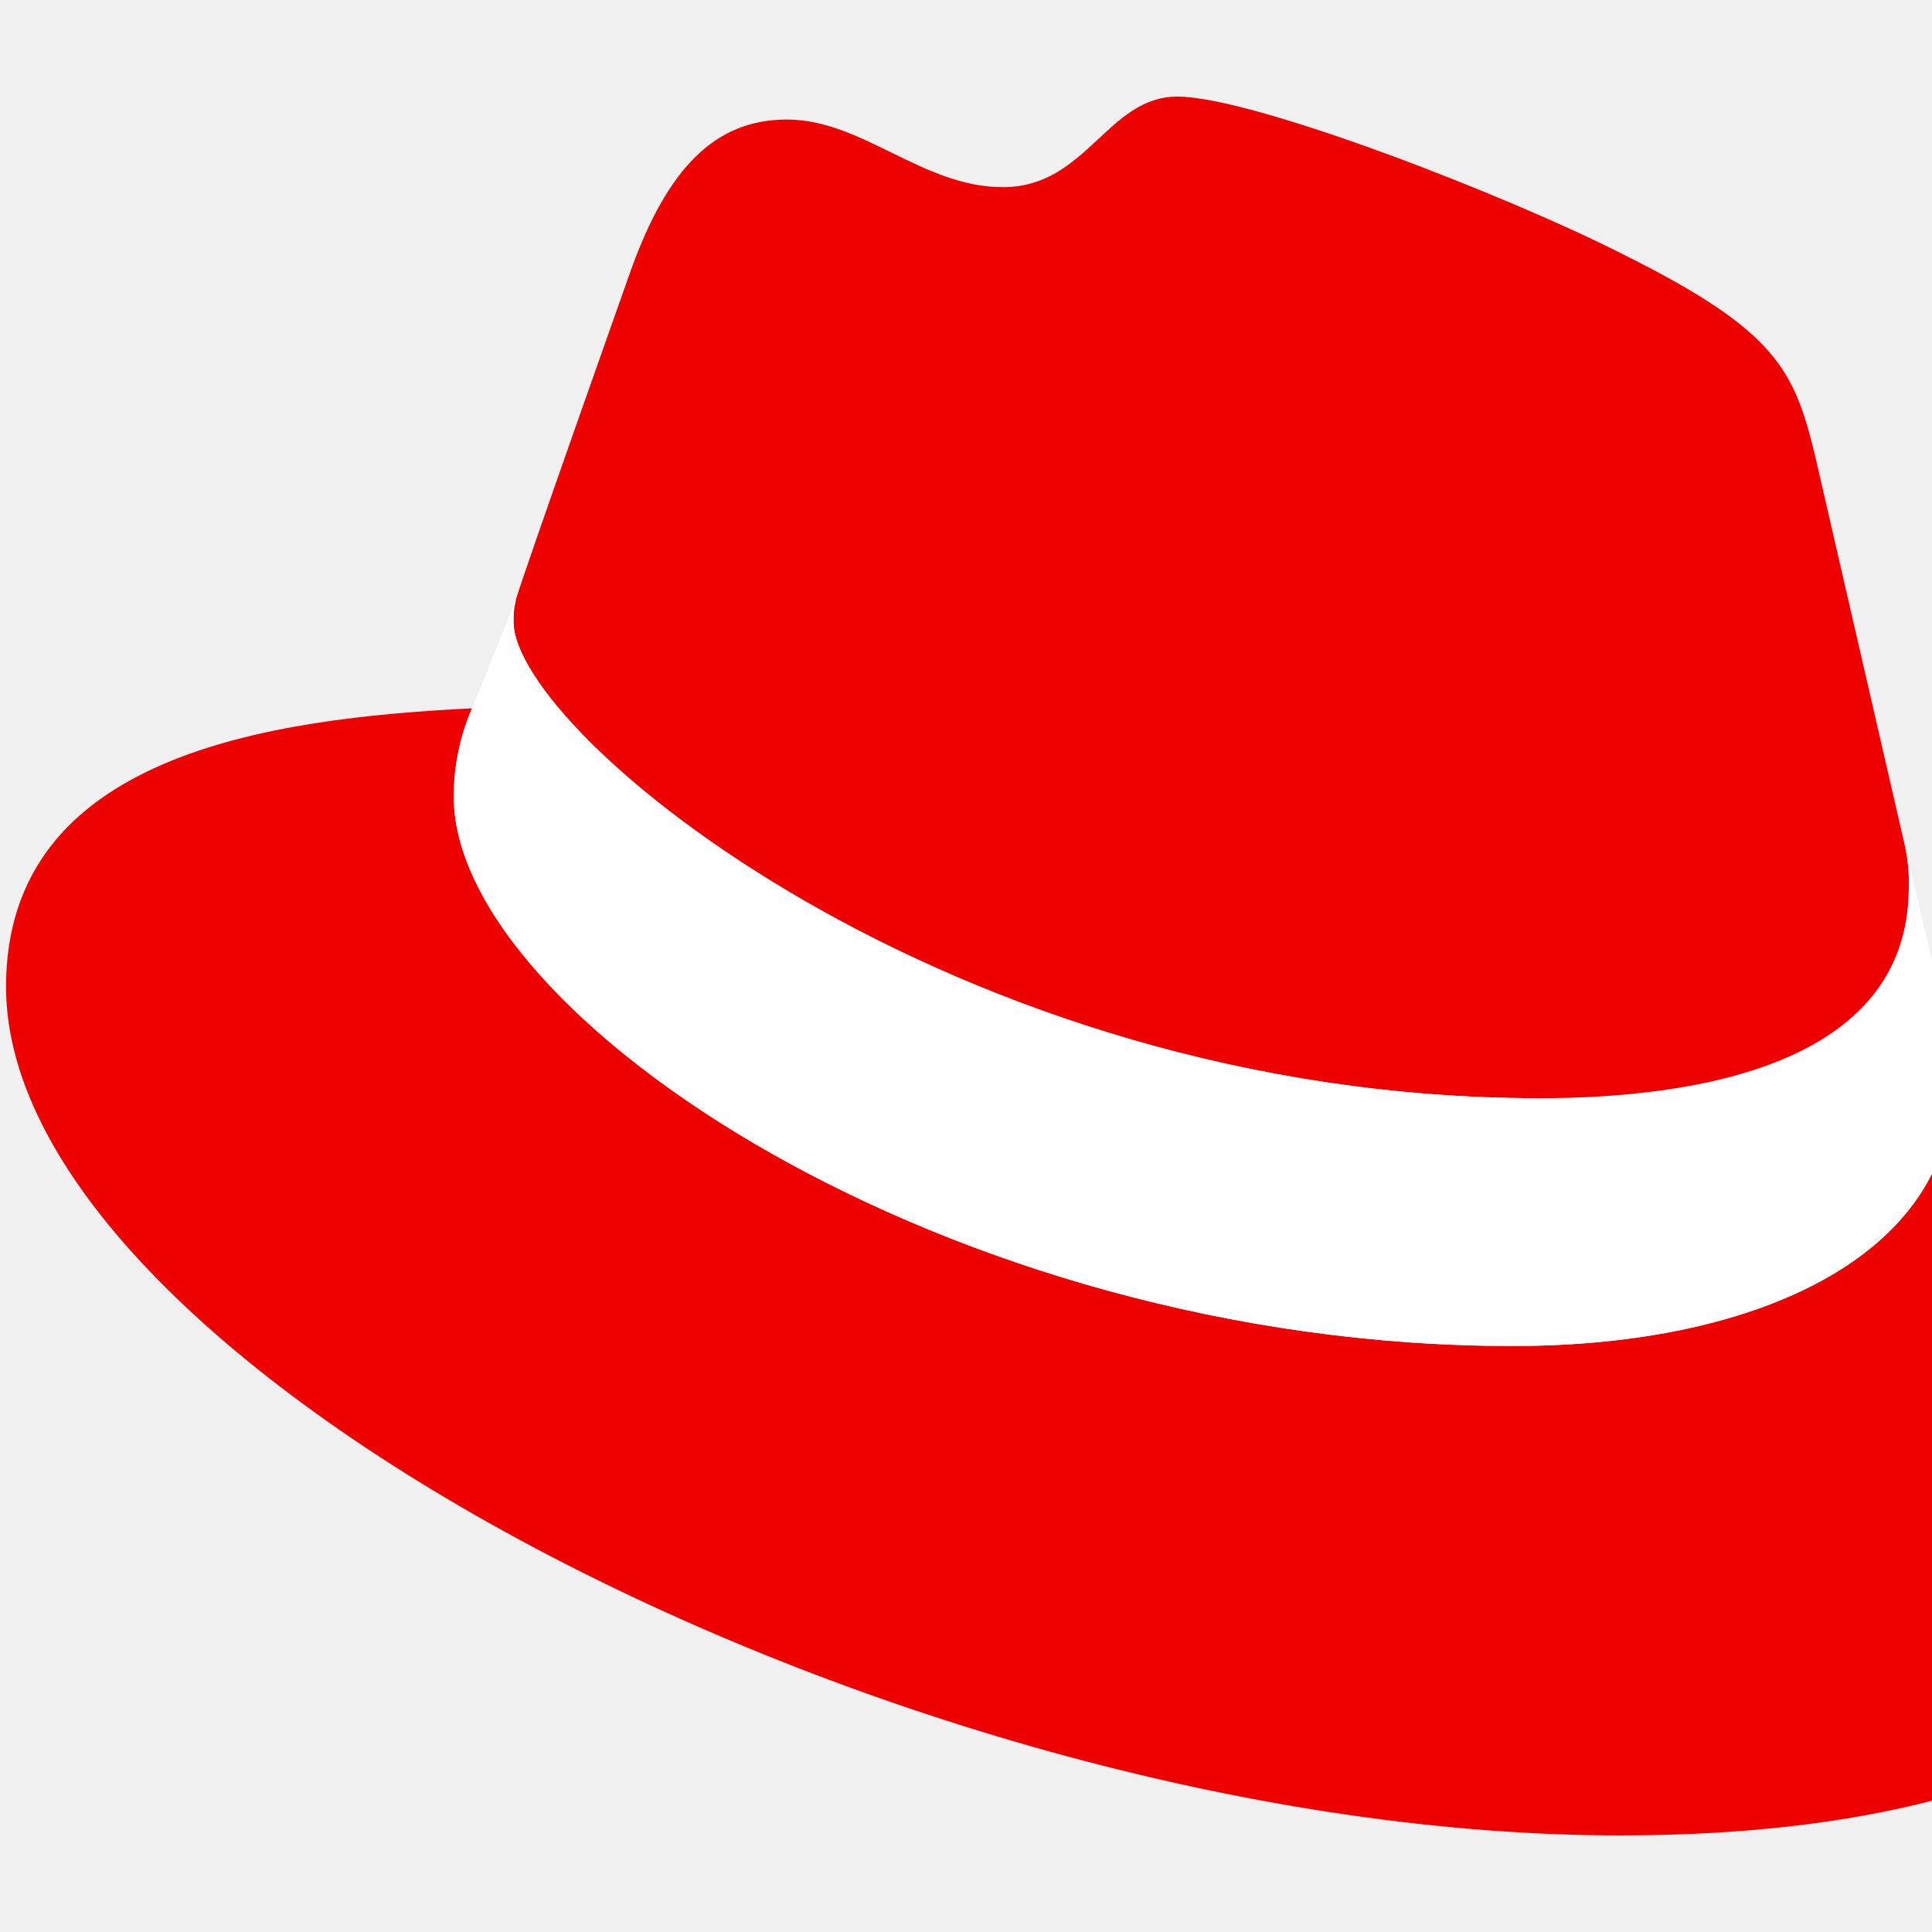
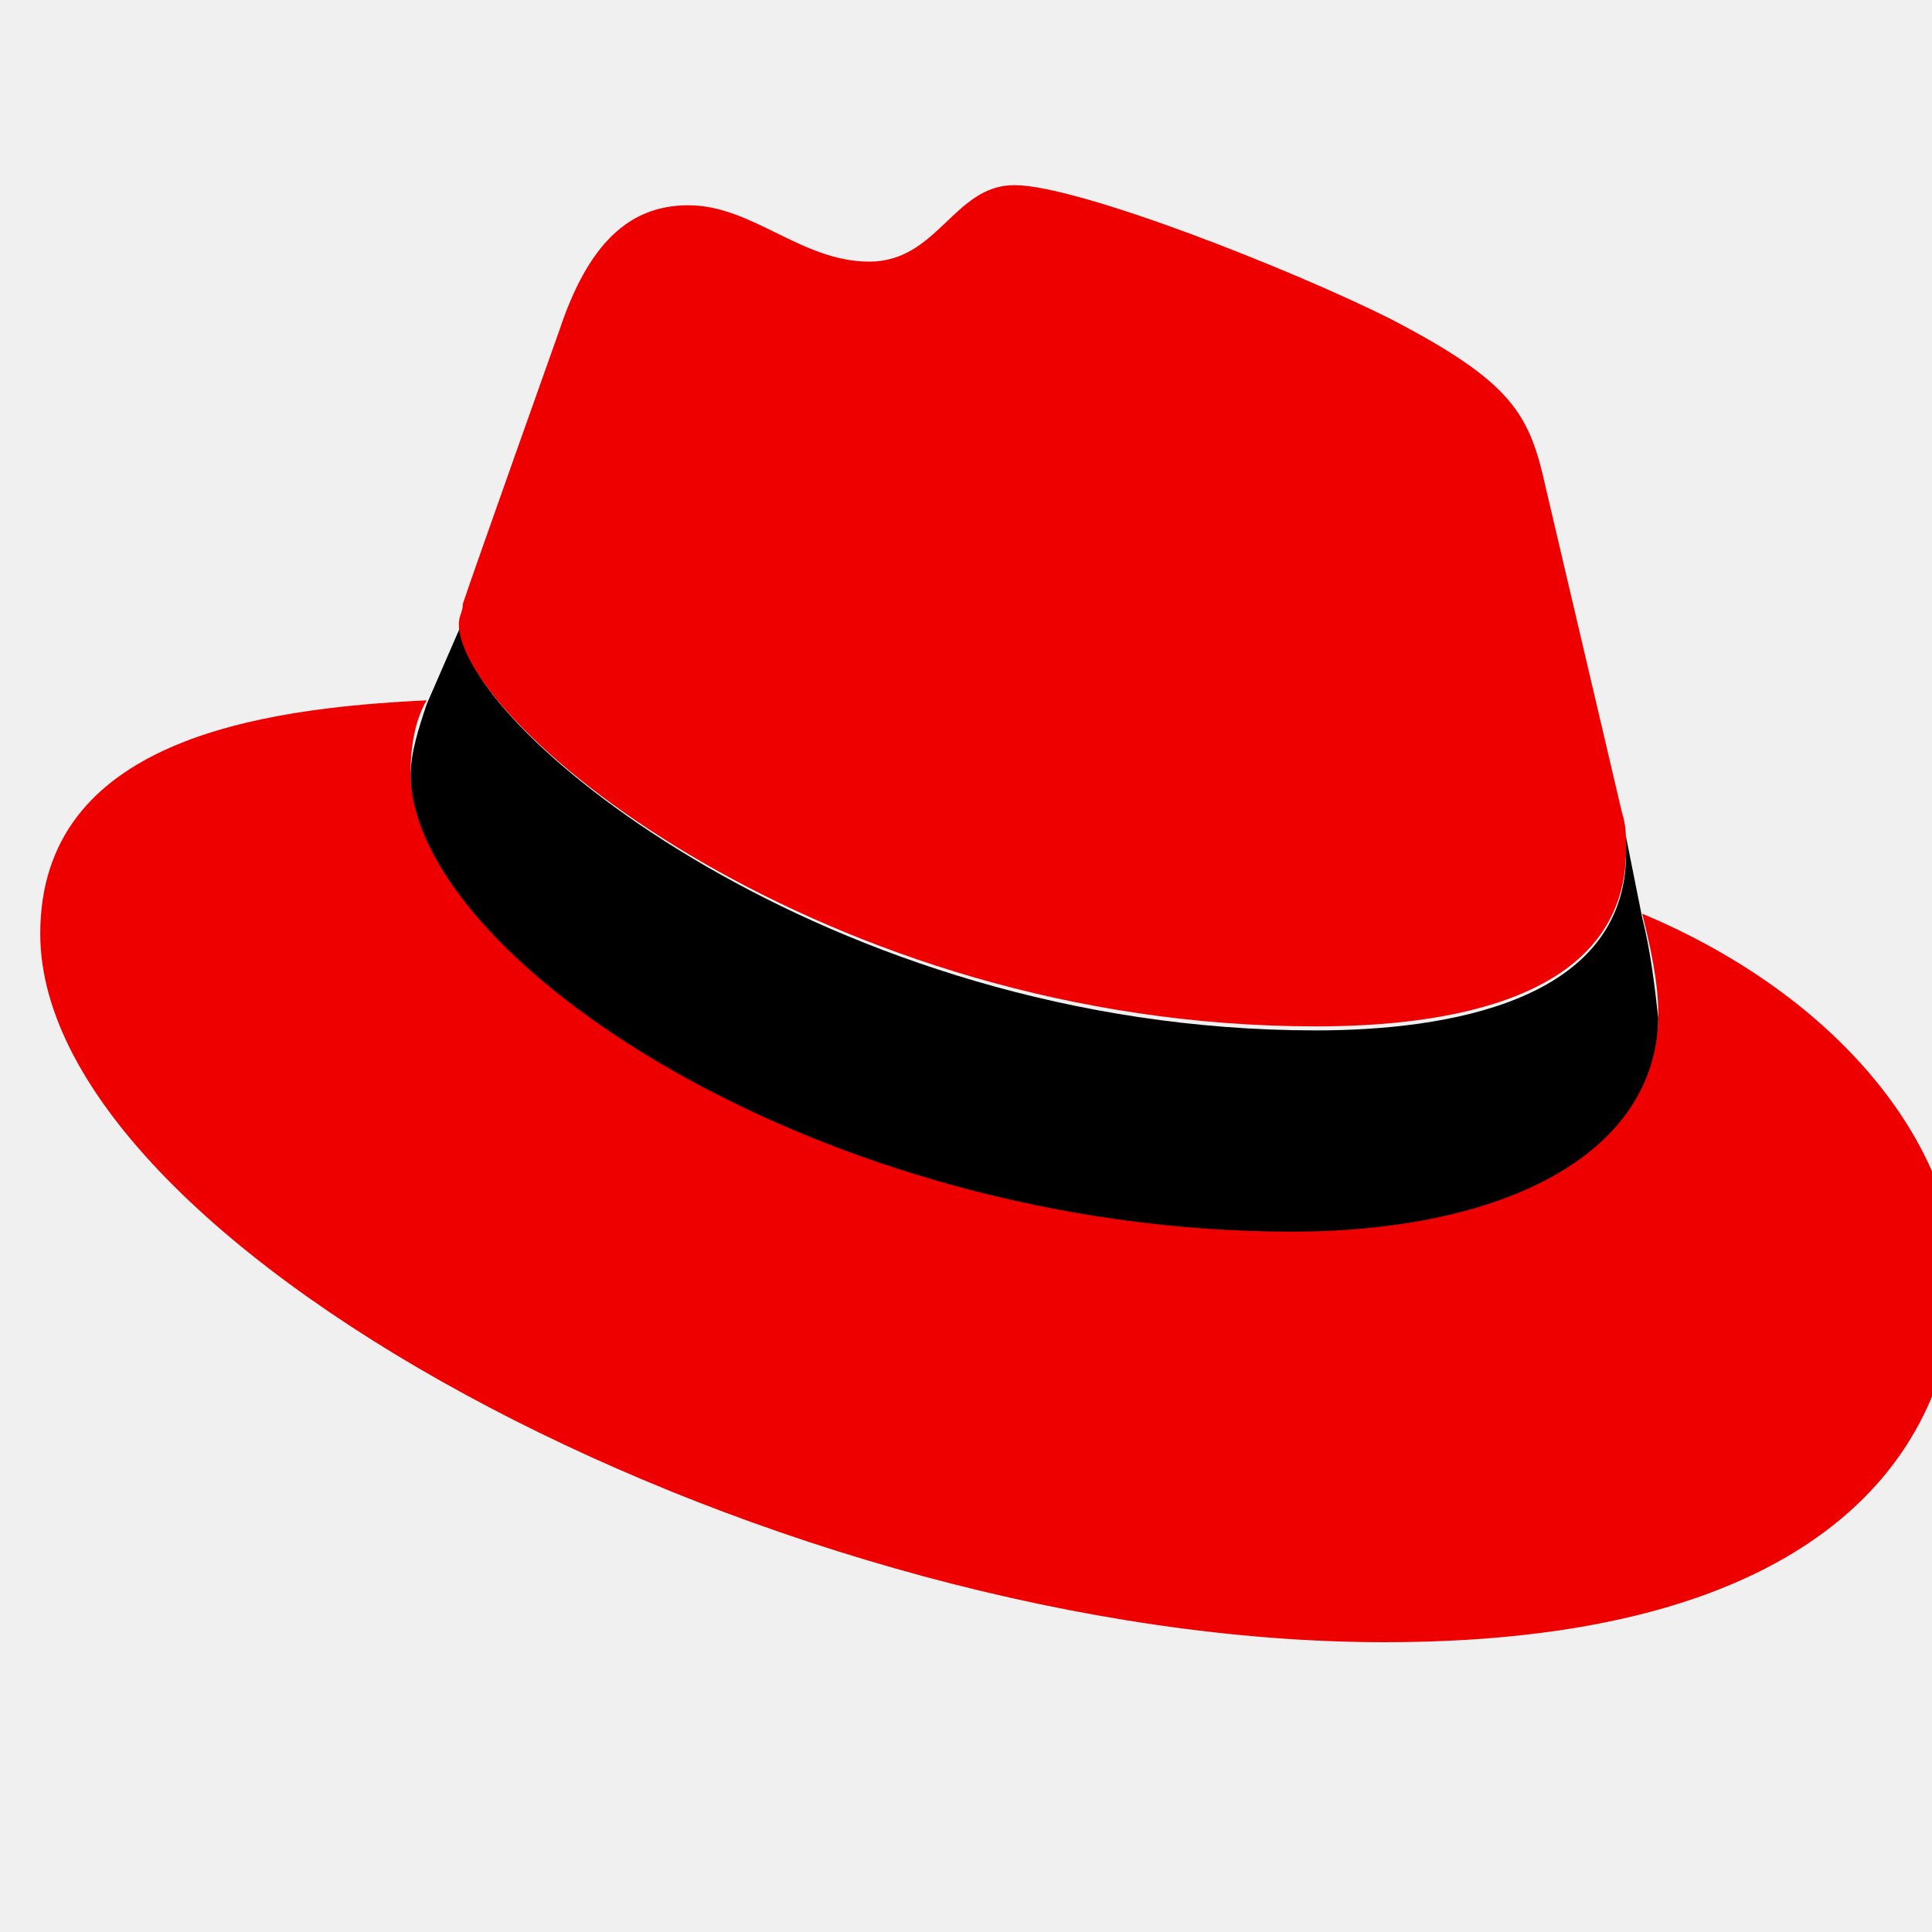
- <svg xmlns="http://www.w3.org/2000/svg" viewBox="0 -7.5 160 160" role="img" aria-label="Red Hat">
-   <path fill="#e00" d="M127.47,83.49c12.51,0,30.61-2.58,30.61-17.46a14,14,0,0,0-.31-3.42l-7.45-32.36c-1.72-7.12-3.23-10.35-15.73-16.6C124.89,8.69,103.76.5,97.51.5,91.69.5,90,8,83.06,8c-6.68,0-11.64-5.6-17.89-5.6-6,0-9.91,4.09-12.93,12.5,0,0-8.41,23.72-9.49,27.16A6.43,6.43,0,0,0,42.53,44c0,9.22,36.3,39.45,84.94,39.45M160,72.07c1.73,8.19,1.73,9.05,1.73,10.13,0,14-15.74,21.77-36.43,21.77C78.54,104,37.58,76.6,37.58,58.49a18.45,18.45,0,0,1,1.51-7.33C22.27,52,.5,55,.5,74.22c0,31.48,74.59,70.28,133.65,70.28,45.28,0,56.7-20.48,56.7-36.65,0-12.72-11-27.16-30.83-35.78" />
-   <path fill="#fff" d="M160,72.07c1.73,8.19,1.73,9.05,1.73,10.13,0,14-15.74,21.77-36.43,21.77C78.54,104,37.58,76.6,37.58,58.49a18.45,18.45,0,0,1,1.51-7.33l3.66-9.06A6.43,6.43,0,0,0,42.53,44c0,9.22,36.3,39.45,84.94,39.45,12.51,0,30.61-2.58,30.61-17.46a14,14,0,0,0-.31-3.42Z" />
+ <svg xmlns="http://www.w3.org/2000/svg" version="1.1" x="0" y="0" viewBox="0 0 48 48">
+   <g id="Logo" transform="translate(-20 -16)">
+     <g id="Icon" transform="translate(19.5 21.5)">
+       <path id="Path" d="M40.8 14.8c.1.3.1.6.1.9 0 3.7-4.5 4.4-7.7 4.4C21 20.1 12 12.5 12 10.2c0-.2 0-.3.1-.5l-1 2.3c-.2.6-.4 1.2-.4 1.8 0 4.5 10.2 11.4 21.9 11.4 5.2 0 9.1-1.9 9.1-5.4-.1-.9-.2-1.7-.4-2.5l-.5-2.5z" />
+       <path id="Path-2" d="M33.2 20c3.1 0 7.7-.6 7.7-4.4 0-.3 0-.6-.1-.9l-1.9-8.1c-.4-1.8-.8-2.6-3.9-4.2-2.4-1.2-7.7-3.3-9.3-3.3-1.5 0-1.9 1.9-3.6 1.9S19.2-.4 17.6-.4c-1.5 0-2.5 1-3.2 3.1 0 0-2.1 5.9-2.4 6.8 0 .2-.1.3-.1.5 0 2.5 9.1 10 21.3 10m8.1-2.8c.2.8.4 1.7.4 2.5 0 3.5-3.9 5.4-9.1 5.4-11.7 0-21.9-6.8-21.9-11.4 0-.6.1-1.3.4-1.8-4.2.2-9.6 1-9.6 5.8 0 7.9 18.6 17.6 33.4 17.6 11.3 0 14.2-5.1 14.2-9.2-.1-3.1-2.8-6.8-7.8-8.9" style="fill:#e00" />
+     </g>
+   </g>
</svg>
